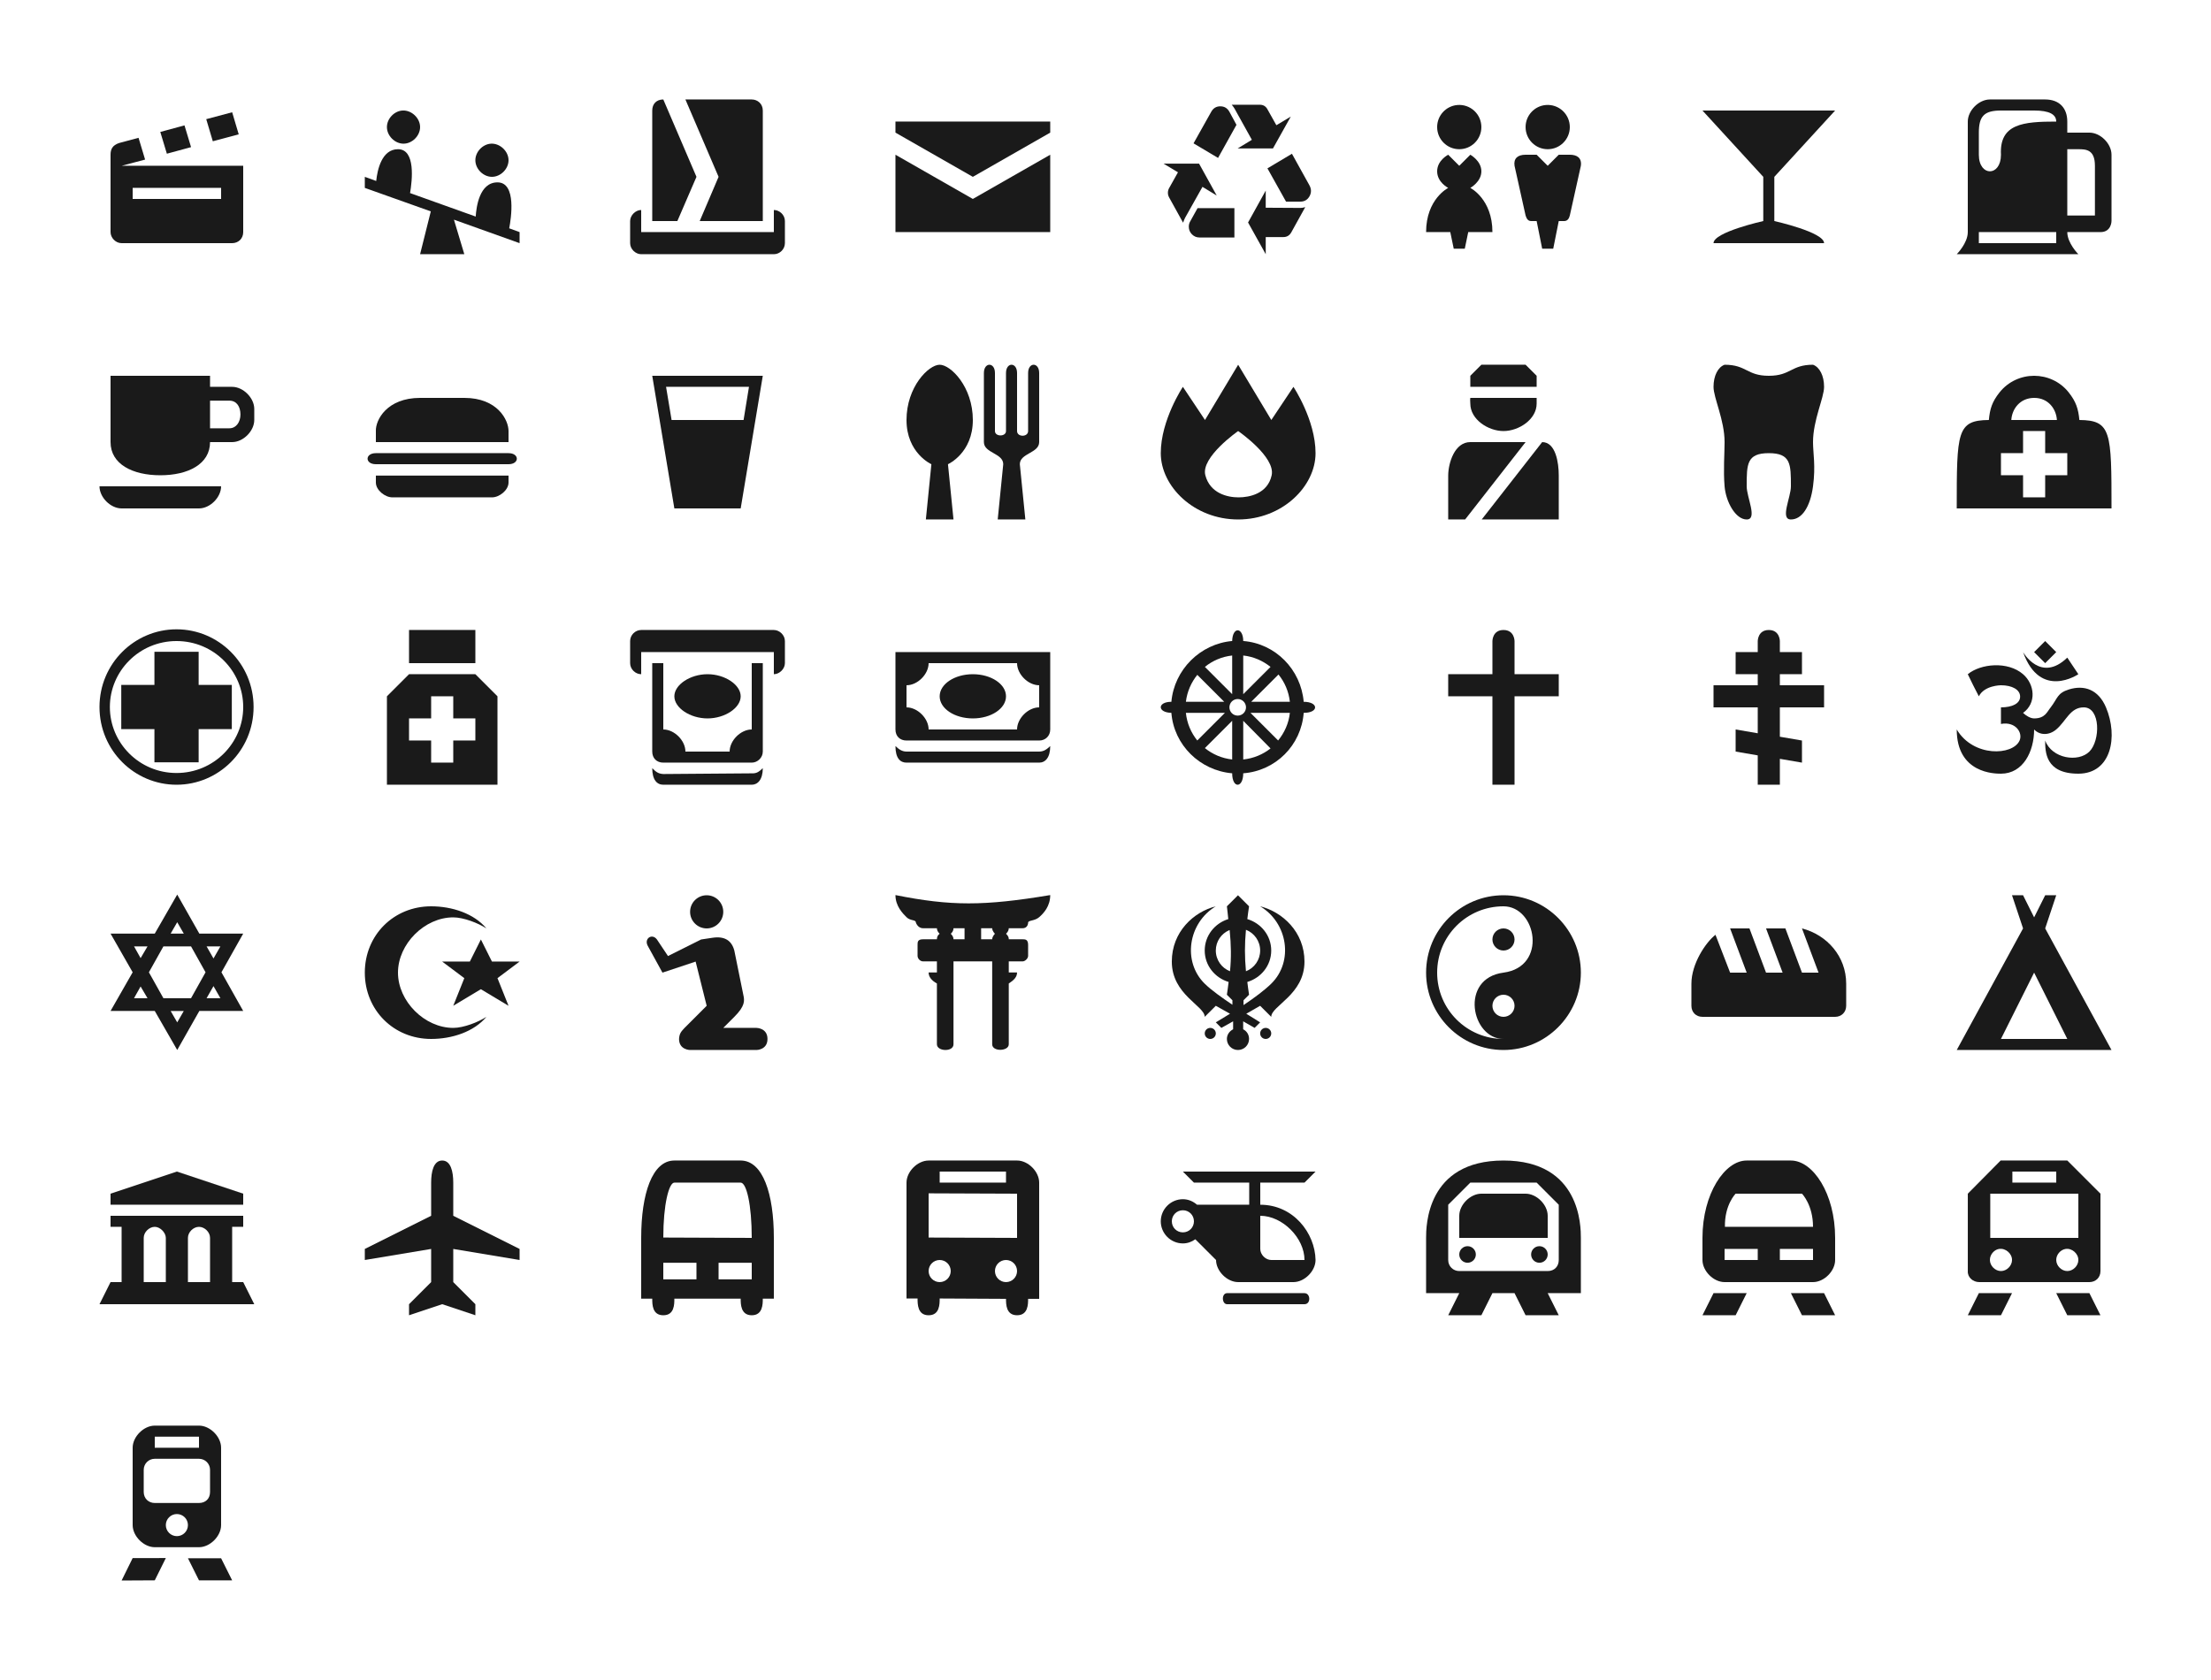
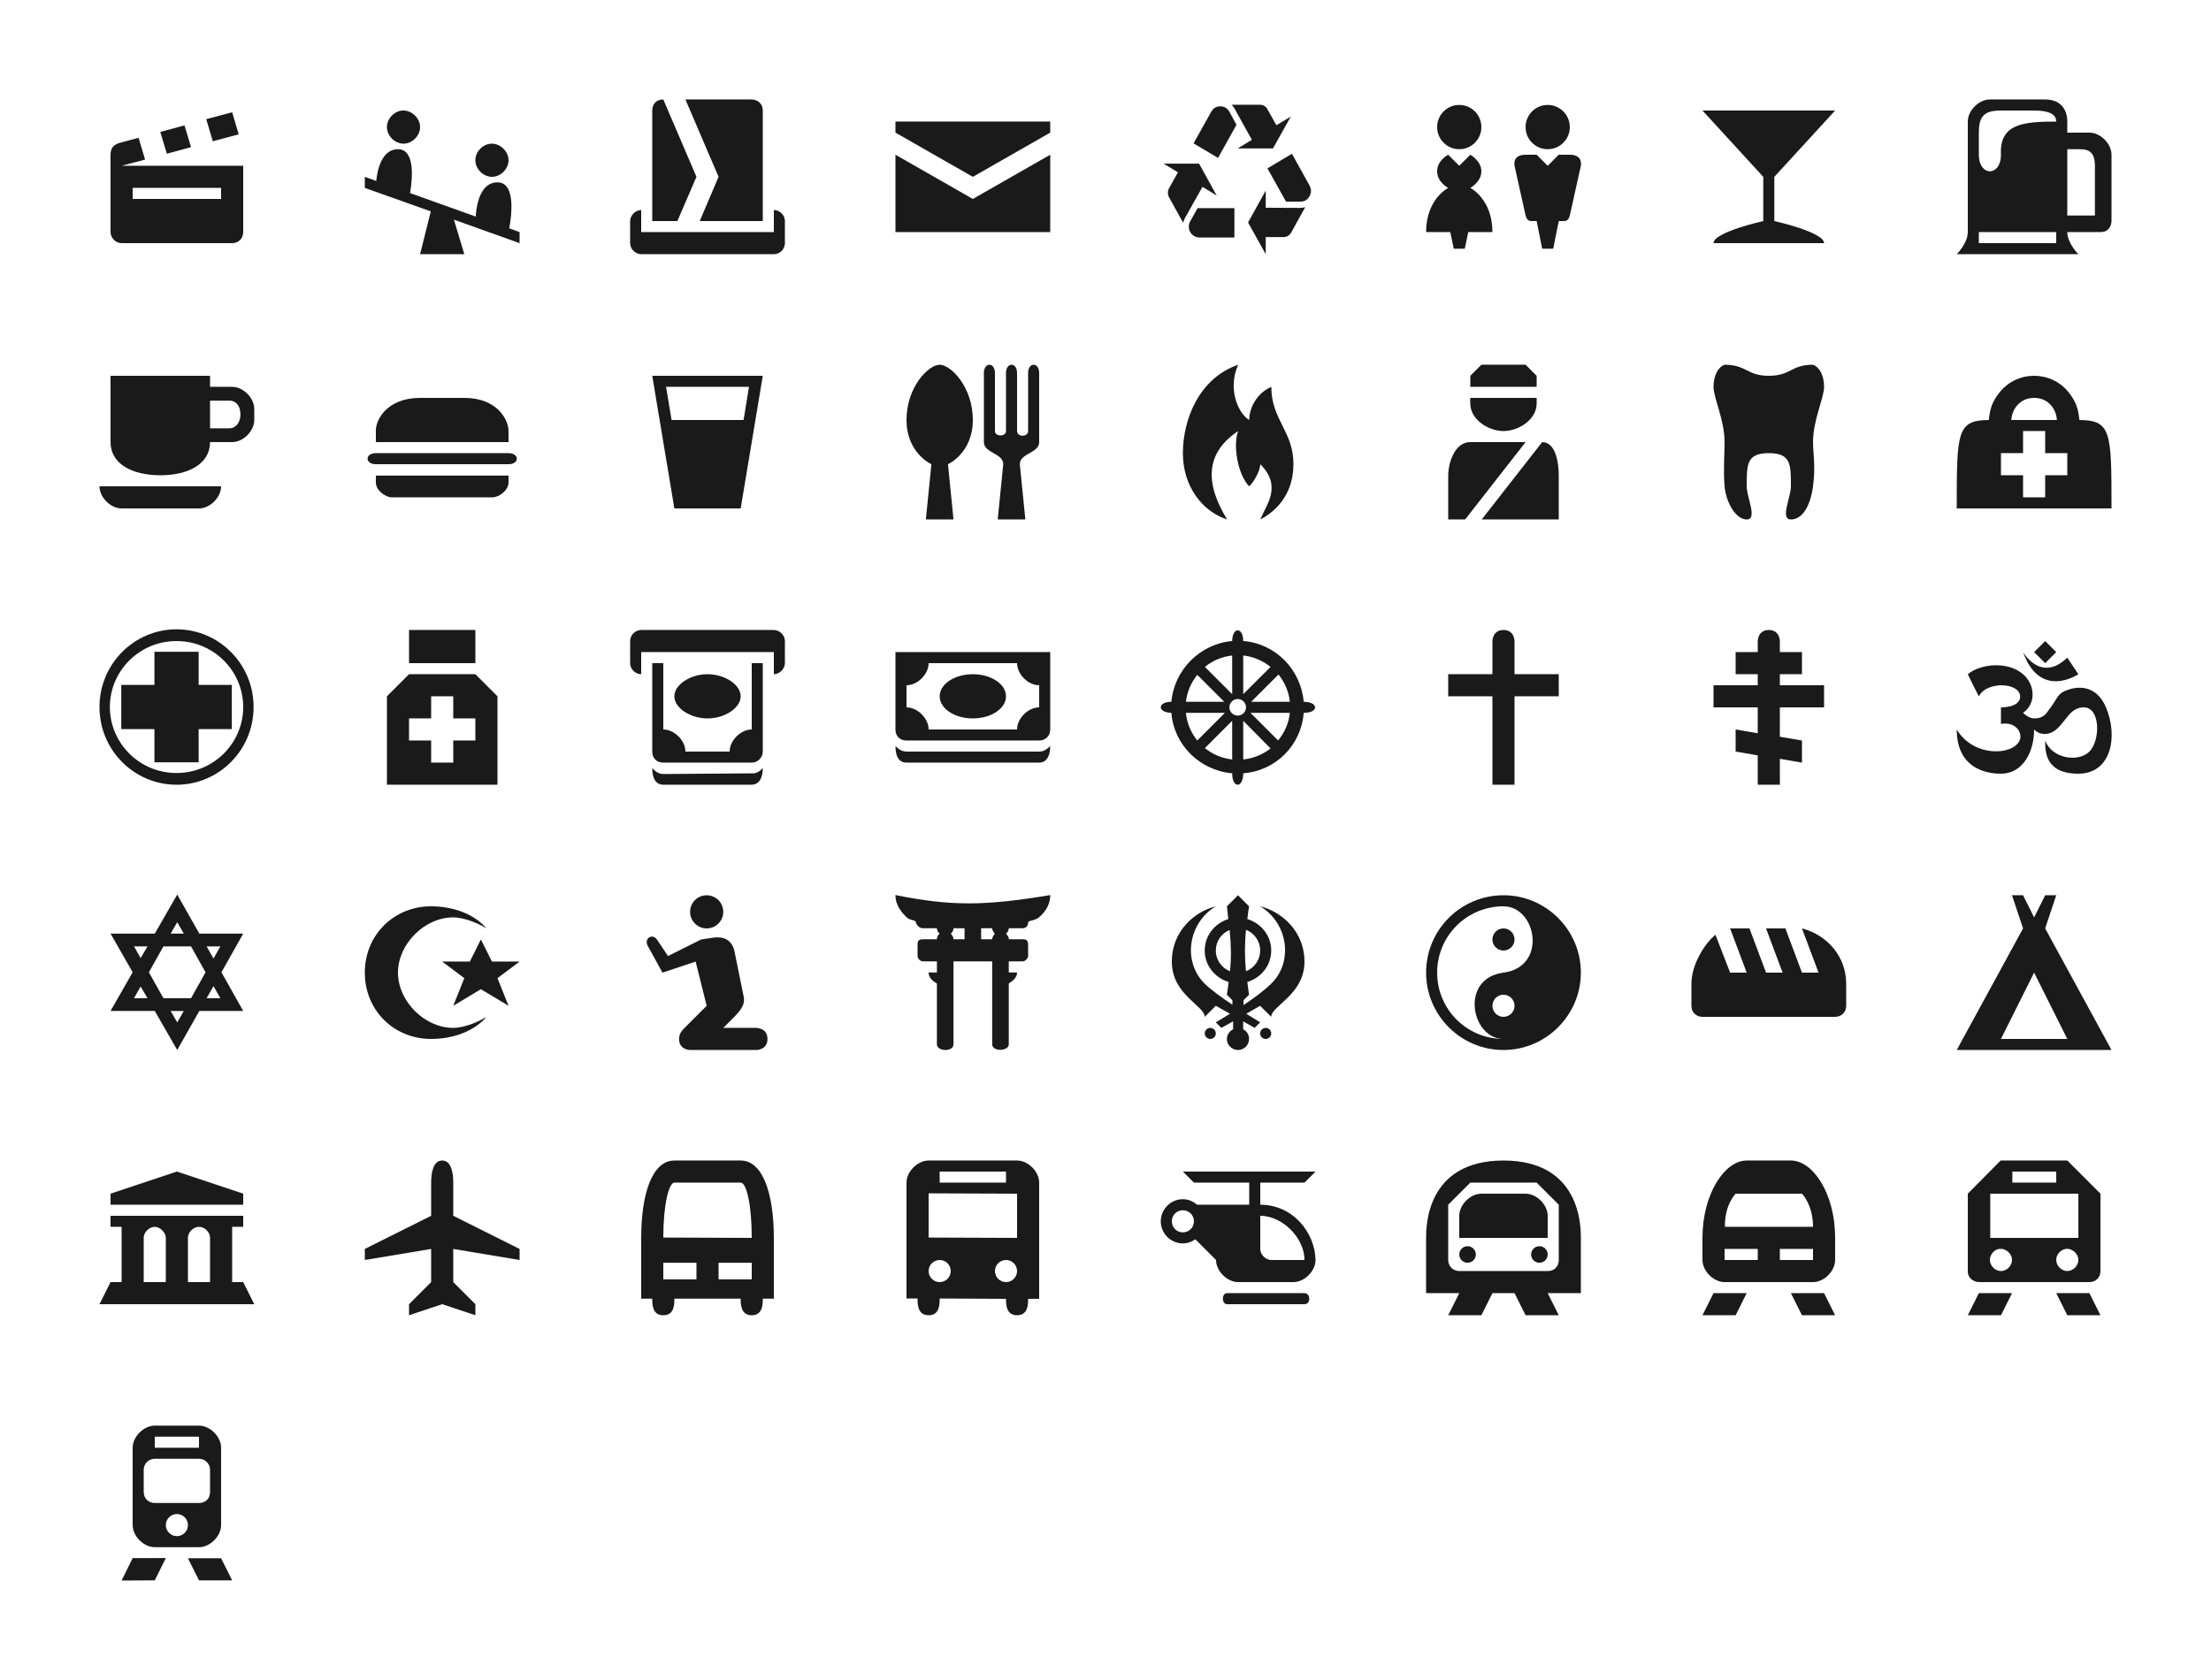
<svg xmlns="http://www.w3.org/2000/svg" width="200" height="152" id="svg2" version="1.1">
  <defs id="defs4" />
  <g id="layer2" style="display:none" transform="translate(0,48)">
    <rect style="fill:#e6e6e6;fill-opacity:1;stroke:none" id="rect3094" width="16" height="16" x="8" y="-40" />
    <rect y="-40" x="32" height="16" width="16" id="rect3096" style="fill:#e6e6e6;fill-opacity:1;stroke:none" />
    <rect style="fill:#e6e6e6;fill-opacity:1;stroke:none" id="rect3142" width="16" height="16" x="56" y="-40" />
    <rect y="-40" x="80" height="16" width="16" id="rect3144" style="fill:#e6e6e6;fill-opacity:1;stroke:none" />
    <rect style="fill:#e6e6e6;fill-opacity:1;stroke:none" id="rect3190" width="16" height="16" x="104" y="-40" />
    <rect y="-40" x="128" height="16" width="16" id="rect3236" style="fill:#e6e6e6;fill-opacity:1;stroke:none" />
    <rect style="fill:#e6e6e6;fill-opacity:1;stroke:none" id="rect3282" width="16" height="16" x="152" y="-40" />
    <rect y="-40" x="176" height="16" width="16" id="rect3347" style="fill:#e6e6e6;fill-opacity:1;stroke:none" />
    <rect y="-16" x="8" height="16" width="16" id="rect3393" style="fill:#e6e6e6;fill-opacity:1;stroke:none" />
    <rect style="fill:#e6e6e6;fill-opacity:1;stroke:none" id="rect3395" width="16" height="16" x="32" y="-16" />
    <rect y="-16" x="56" height="16" width="16" id="rect3397" style="fill:#e6e6e6;fill-opacity:1;stroke:none" />
    <rect style="fill:#e6e6e6;fill-opacity:1;stroke:none" id="rect3399" width="16" height="16" x="80" y="-16" />
    <rect y="-16" x="104" height="16" width="16" id="rect3401" style="fill:#e6e6e6;fill-opacity:1;stroke:none" />
    <rect y="-16" x="152" height="16" width="16" id="rect3405" style="fill:#e6e6e6;fill-opacity:1;stroke:none" />
    <rect style="fill:#e6e6e6;fill-opacity:1;stroke:none" id="rect3407" width="16" height="16" x="176" y="-16" />
    <rect style="fill:#e6e6e6;fill-opacity:1;stroke:none" id="rect3837" width="16" height="16" x="8" y="8" />
    <rect y="8" x="32" height="16" width="16" id="rect3839" style="fill:#e6e6e6;fill-opacity:1;stroke:none" />
    <rect style="fill:#e6e6e6;fill-opacity:1;stroke:none" id="rect3841" width="16" height="16" x="56" y="8" />
    <rect y="8" x="80" height="16" width="16" id="rect3843" style="fill:#e6e6e6;fill-opacity:1;stroke:none" />
    <rect style="fill:#e6e6e6;fill-opacity:1;stroke:none" id="rect3845" width="16" height="16" x="104" y="8" />
    <rect y="8" x="128" height="16" width="16" id="rect3847" style="fill:#e6e6e6;fill-opacity:1;stroke:none" />
    <rect style="fill:#e6e6e6;fill-opacity:1;stroke:none" id="rect3849" width="16" height="16" x="152" y="8" />
    <rect y="8" x="176" height="16" width="16" id="rect3851" style="fill:#e6e6e6;fill-opacity:1;stroke:none" />
    <rect y="32" x="8" height="16" width="16" id="rect4224" style="fill:#e6e6e6;fill-opacity:1;stroke:none" />
    <rect style="fill:#e6e6e6;fill-opacity:1;stroke:none" id="rect4226" width="16" height="16" x="32" y="32" />
    <rect y="32" x="56" height="16" width="16" id="rect4228" style="fill:#e6e6e6;fill-opacity:1;stroke:none" />
    <rect style="fill:#e6e6e6;fill-opacity:1;stroke:none" id="rect4230" width="16" height="16" x="80" y="32" />
    <rect y="32" x="104" height="16" width="16" id="rect4232" style="fill:#e6e6e6;fill-opacity:1;stroke:none" />
    <rect style="fill:#e6e6e6;fill-opacity:1;stroke:none" id="rect4234" width="16" height="16" x="128" y="32" />
    <rect y="32" x="152" height="16" width="16" id="rect4236" style="fill:#e6e6e6;fill-opacity:1;stroke:none" />
    <rect style="fill:#e6e6e6;fill-opacity:1;stroke:none" id="rect4238" width="16" height="16" x="176" y="32" />
    <rect style="fill:#e6e6e6;fill-opacity:1;stroke:none" id="rect3403" width="16" height="16" x="128" y="-16" />
    <rect style="fill:#e6e6e6;fill-opacity:1;stroke:none" id="rect3048" width="16" height="16" x="8" y="56" />
    <rect y="56" x="32" height="16" width="16" id="rect3050" style="fill:#e6e6e6;fill-opacity:1;stroke:none" />
    <rect style="fill:#e6e6e6;fill-opacity:1;stroke:none" id="rect3052" width="16" height="16" x="56" y="56" />
    <rect y="56" x="80" height="16" width="16" id="rect3054" style="fill:#e6e6e6;fill-opacity:1;stroke:none" />
    <rect style="fill:#e6e6e6;fill-opacity:1;stroke:none" id="rect3056" width="16" height="16" x="104" y="56" />
    <rect y="56" x="128" height="16" width="16" id="rect3058" style="fill:#e6e6e6;fill-opacity:1;stroke:none" />
    <rect style="fill:#e6e6e6;fill-opacity:1;stroke:none" id="rect3060" width="16" height="16" x="152" y="56" />
    <rect y="56" x="176" height="16" width="16" id="rect3062" style="fill:#e6e6e6;fill-opacity:1;stroke:none" />
    <rect y="80" x="8" height="16" width="16" id="rect3481" style="fill:#e6e6e6;fill-opacity:1;stroke:none" />
    <rect style="fill:#e6e6e6;fill-opacity:1;stroke:none" id="rect3483" width="16" height="16" x="32" y="80" />
    <rect y="80" x="56" height="16" width="16" id="rect3485" style="fill:#e6e6e6;fill-opacity:1;stroke:none" />
    <rect style="fill:#e6e6e6;fill-opacity:1;stroke:none" id="rect3487" width="16" height="16" x="80" y="80" />
    <rect y="80" x="104" height="16" width="16" id="rect3489" style="fill:#e6e6e6;fill-opacity:1;stroke:none" />
    <rect style="fill:#e6e6e6;fill-opacity:1;stroke:none" id="rect3491" width="16" height="16" x="128" y="80" />
    <rect y="80" x="152" height="16" width="16" id="rect3493" style="fill:#e6e6e6;fill-opacity:1;stroke:none" />
    <rect style="fill:#e6e6e6;fill-opacity:1;stroke:none" id="rect3495" width="16" height="16" x="176" y="80" />
  </g>
  <g id="layer1" transform="translate(0,-900.3622)" style="display:inline">
    <path style="fill:#1a1a1a;fill-opacity:1;stroke:none" id="path3096" d="m 21,910.518 -2.344,0.625 0.594,2 2.344,-0.625 z m -4.312,1.188 -2.188,0.594 0.594,1.969 2.188,-0.594 z m -4.156,1.125 -1.75,0.469 C 10.154,913.503 10,913.888 10,914.362 l 0,7 c 0,0.503 0.449,1 1,1 l 10,0 c 0.551,0 1,-0.401 1,-1 l 0,-6 -11,0 2.125,-0.562 z m -0.531,4.531 8,0 0,1 -8,0 z" />
    <path style="fill:#1a1a1a;fill-opacity:1;stroke:none" id="path2987" d="m 60,909.362 c -0.61,0 -1,0.39 -1,1 l 0,10 2.272,0 1.728,-4 z m 2,0 3,7 -1.706,4 5.706,0 0,-10 c 0,-0.61 -0.475,-1 -1,-1 z m -4,10 c -0.511,0 -1,0.486 -1,1 l 0,2 c 0,0.542 0.492,1 1,1 l 12,0 c 0.542,0 1,-0.458 1,-1 l 0,-2 c 0,-0.559 -0.489,-1 -1,-1 l 0,2 -12,0 z" />
    <path style="fill:#1a1a1a;fill-opacity:1;stroke:none" id="path2987-3" d="m 81,911.362 0,1 7,4 7,-4 0,-1 z m 0,3 0,7 14,0 0,-7 -7,4 z" />
    <path style="fill:#1a1a1a;fill-opacity:1;stroke:none" id="flowRoot3192" d="m 110.061,918.053 -1.598,-2.887 -3.213,0 1.306,0.784 -0.808,1.443 c -0.069,0.131 -0.103,0.268 -0.103,0.41 0,0.142 0.034,0.279 0.103,0.41 l 1.271,2.298 c 0.057,-0.166 0.115,-0.309 0.172,-0.428 l 1.581,-2.815 1.288,0.784 z m -2.388,2.316 c -0.092,0.154 -0.138,0.321 -0.138,0.499 -10e-6,0.273 0.095,0.505 0.284,0.695 0.189,0.19 0.415,0.285 0.679,0.285 l 3.162,0 0,-2.654 -3.333,0 c -0.023,0.048 -0.109,0.202 -0.258,0.463 l -0.395,0.713 z m 4.278,-6.575 3.196,0 1.615,-2.886 -1.306,0.784 -0.808,-1.444 c -0.149,-0.273 -0.378,-0.409 -0.687,-0.409 l -2.543,0 c 0.103,0.119 0.189,0.237 0.258,0.356 l 1.563,2.815 -0.257,0.16 -1.031,0.624 z m -1.564,-3.813 c -0.367,10e-6 -0.642,0.166 -0.825,0.499 l -1.598,2.851 c 0.607,0.368 1.346,0.808 2.217,1.319 0.515,-0.915 1.071,-1.912 1.666,-2.993 l -0.636,-1.176 c -0.183,-0.332 -0.458,-0.499 -0.825,-0.499 l 0,0 z m 4.107,9.175 0,-0.321 0,-1.229 -1.598,2.886 1.598,2.869 0,-1.55 1.598,0 c 0.309,0 0.544,-0.137 0.704,-0.41 l 1.272,-2.298 c -0.172,0.048 -0.315,0.071 -0.429,0.071 l -3.144,-0.018 z m 2.371,-4.881 c -0.057,0.035 -0.796,0.475 -2.217,1.319 0.71,1.271 1.272,2.275 1.684,3.011 l 1.288,0 c 0.378,0 0.659,-0.166 0.842,-0.499 0.172,-0.321 0.166,-0.647 -0.017,-0.98 l -1.58,-2.851 z" />
    <path style="fill:#1a1a1a;fill-opacity:1;stroke:none" id="path3022" d="m 131.844,909.862 a 2,2 0 0 0 -1.844,2 2,2 0 0 0 4,0 2,2 0 0 0 -2.156,-2 z m 8,0 a 2,2 0 0 0 -1.844,2 2,2 0 0 0 4,0 2,2 0 0 0 -2.156,-2 z m -8.844,4.5 c 0,0 -1,0.5 -1,1.5 0,1 1,1.5 1,1.5 0,0 -2,1 -2,4 l 2.188,0 0.312,1.5 1,0 0.312,-1.5 2.188,0 c 0,-3 -2,-4 -2,-4 0,0 1,-0.548 1,-1.5 0,-0.952 -1,-1.5 -1,-1.5 l -1,1 -1,-1 z m 7,0 c -0.736,0 -1.096,0.353 -1,1 l 1,4.5 c 0.085,0.254 0.195,0.5 0.5,0.5 l 0.5,0 0.5,2.5 1,0 0.5,-2.5 0.5,0 c 0.271,0 0.432,-0.212 0.5,-0.5 l 1,-4.5 c 0.096,-0.719 -0.353,-1 -1,-1 l -1,0 -1,1 -1,-1 -1,0 z" />
-     <path style="fill:#1a1a1a;fill-opacity:1;stroke:none" id="path3875" d="m 112,933.362 -3,5 -2,-3 c 0,0 -2,3 -2,6 0,3 3,6 7,6 4,0 7,-3 7,-6 0,-3 -2,-6 -2,-6 l -2,3 -3,-5 z m 0,6 c 0,0 3.391,2.336 3.031,4 -0.36,1.664 -2,2 -3,2 -1,0 -2.569,-0.36 -3,-2 -0.431,-1.64 2.969,-4 2.969,-4 z" />
    <path style="color:#000000;fill:#1a1a1a;fill-opacity:1;stroke:none;stroke-width:2;marker:none;visibility:visible;display:inline;overflow:visible;enable-background:accumulate" id="rect7805-5-4" d="m 134,933.362 -1,1 0,1 6,0 0,-1 -1,-1 z m -1,3 c -0.033,0.169 0,0.34 0,0.519 0,1.432 1.619,2.481 3,2.481 1.381,0 3,-1.05 3,-2.481 0,-0.179 0,-0.519 0,-0.519 z m 0,4 c -1.419,0 -1.986,1.877 -2,3 l 0,4 1.531,0 5.469,-7 z m 6.5,0 -5.469,7 6.969,0 0,-4 c 0,-1.124 -0.273,-3 -1.5,-3 z" />
    <path style="color:#000000;fill:#1a1a1a;fill-opacity:1" id="rect13326-2-5-2-3-6" d="m 38,936.362 c -3,0 -4.04,2.001 -4,3 l 0,1 12,0 0,-1 c 0,-1 -1,-3 -4,-3 z m -4,5 c -1,0 -1,1 0,1 l 12,0 c 1,0 1,-1 0,-1 z m 0,2.031 0,0.625 c 0,0.684 0.816,1.344 1.5,1.344 l 9,0 c 0.684,0 1.5,-0.66 1.5,-1.344 l 0,-0.625 z" />
    <path style="fill:#1a1a1a;fill-opacity:1" id="path16925" d="m 160,941.362 c 2,0 2,1 2,3 0,1 -1.009,3 0,3 1,0 1.751,-1.143 2,-3 0.249,-1.857 0,-3 0,-4 0,-2 1,-4 1,-5 0,-1 -0.4,-1.783 -1,-2 -2,0 -2,1 -4,1 -2,0 -2,-1 -4,-1 -0.599,0.217 -1,1 -1,2 0,1 1,3 1,5 0,1 -0.122,2.573 0,4 0.122,1.427 1,3 2,3 1.009,0 0,-2 0,-3 0,-2 0,-3 2,-3 z" />
    <path style="fill:#1a1a1a;fill-opacity:1;stroke:none" id="rect4125" d="m 184,934.362 c -1.161,0 -2.332,0.505 -3.125,1.5 -0.687,0.863 -0.875,1.5 -0.969,2.5 -2.896,0.024 -2.906,1.082 -2.906,8 l 14,0 c 0,-6.918 -0.01,-7.976 -2.906,-8 -0.094,-1 -0.298,-1.654 -0.969,-2.5 -0.79,-0.997 -1.964,-1.5 -3.125,-1.5 z m 0,2 c 1.281,-0.005 2,1 2.062,2 l -4.125,0 c 0.062,-1 0.781,-1.995 2.062,-2 z m -1,3 2,0 0,2 2,0 0,2 -2,0 0,2 -2,0 0,-2 -2,0 0,-2 2,0 z" />
    <path style="fill:#1a1a1a;fill-opacity:1;stroke:none" id="path2989" d="m 15.969,957.3 c -3.805,0 -6.969,3.103 -6.969,7.031 0,3.929 3.163,7.031 6.969,7.031 3.805,0 6.969,-3.103 6.969,-7.031 0,-3.929 -3.163,-7.031 -6.969,-7.031 z m 0,1.062 c 3.374,0 6.031,2.718 6.031,5.969 0,3.251 -2.657,5.969 -6.031,5.969 -3.374,0 -6.031,-2.718 -6.031,-5.969 0,-3.251 2.657,-5.969 6.031,-5.969 z m -2,0.969 0,3 -3,0 0,4 3,0 0,3 4,0 0,-3 3,0 0,-4 -3,0 0,-3 -4,0 z" />
    <path style="fill:#1a1a1a;fill-opacity:1;stroke:none" id="path4199" d="m 37,961.362 -2,2 0,8 10,0 0,-8 -2,-2 z m 2,2 2,0 0,2 2,0 0,2 -2,0 0,2 -2,0 0,-2 -2,0 0,-2 2,0 z m -2,-6 0,3 6,0 0,-3 z" />
    <path style="fill:#1a1a1a;fill-opacity:1;stroke:none" id="path2987-38" d="m 81,959.362 0,7 c 0,0.627 0.424,1 1,1 l 12,0 c 0.576,0 1,-0.424 1,-1 l 0,-7 -14,0 z m 3,1 8,0 c 0,1 1,2 2,2 l 0,2 c -1,0 -2,1 -2,2 l -8,0 c 0,-1 -1,-2 -2,-2 l 0,-2 c 1,0 2,-1 2,-2 z m 4,1 c -1.657,0 -3,0.895 -3,2 0,1.105 1.343,2 3,2 1.657,0 3,-0.895 3,-2 0,-1.105 -1.343,-2 -3,-2 z m -7,6.5 c 0,1.127 0.449,1.5 1,1.5 l 12,0 c 0.551,0 1,-0.445 1,-1.5 -0.288,0.271 -0.559,0.5 -1,0.5 l -12,0 c -0.441,0 -0.729,-0.246 -1,-0.5 z" />
    <path style="fill:#1a1a1a;fill-opacity:1;stroke:none" id="path2987-5" d="m 111.959,957.389 c -0.246,0 -0.485,0.325 -0.5,0.969 -2.897,0.255 -5.244,2.602 -5.5,5.5 -1.27,0 -1.287,0.969 0,1 0.228,2.917 2.585,5.219 5.5,5.469 0,1.405 1,1.356 1,0 2.935,-0.222 5.246,-2.532 5.469,-5.469 1.395,0 1.356,-1 0,-1 -0.25,-2.918 -2.552,-5.273 -5.469,-5.5 0,-0.635 -0.254,-0.967 -0.5,-0.969 z m -0.5,2.281 0,3.5 -2.469,-2.469 c 0.688,-0.56 1.537,-0.928 2.469,-1.031 z m 1,0 c 0.931,0.099 1.774,0.475 2.469,1.031 l -2.469,2.469 0,-3.5 z m 3.188,1.719 c 0.559,0.688 0.928,1.537 1.031,2.469 l -3.5,0 2.469,-2.469 z m -7.344,0.031 2.438,2.438 -3.469,0 c 0.108,-0.915 0.483,-1.756 1.031,-2.438 z m 3.656,2.188 c 0.414,0 0.75,0.336 0.75,0.75 0,0.414 -0.336,0.75 -0.75,0.75 -0.414,0 -0.75,-0.336 -0.75,-0.75 0,-0.414 0.336,-0.75 0.75,-0.75 z m -4.688,1.25 3.531,0 -2.5,2.5 c -0.564,-0.697 -0.934,-1.559 -1.031,-2.5 z m 5.844,0 3.562,0 c -0.1,0.952 -0.494,1.802 -1.062,2.5 l -2.5,-2.5 z m -1.656,0.719 0,3.5 c -0.932,-0.103 -1.781,-0.472 -2.469,-1.031 l 2.469,-2.469 z m 1,0 2.469,2.5 c -0.688,0.544 -1.539,0.905 -2.469,1 l 0,-3.5 z" />
    <path style="color:#000000;fill:#1a1a1a;fill-opacity:1" id="rect7432-3-9" d="m 136,957.362 c -1,0 -1,1 -1,1 l 0,3 -4,0 0,2 4,0 0,8 2,0 0,-8 4,0 0,-2 -4,0 0,-3 c 0,0 0,-1 -1,-1 z" />
    <path style="fill:#1a1a1a;fill-opacity:1;stroke:none" id="path9933" d="m 183,959.362 c 0,0 1.598,2.82 4,0.5 0.331,0.5 1,1.5 1,1.5 0,0 -3.443,2.356 -5,-2 z m -5,2 c 0.289,0.609 0.661,1.357 1,2 0.504,-1 2,-1 2,-1 1,0 1.734,0.392 1.734,1.027 0,0.635 -0.734,0.973 -1.734,0.973 0,0 0,1 0,1.5 1.311,-0.249 2.003,0.789 1.682,1.507 -0.607,1.359 -4.178,1.52 -5.682,-1.007 0,3.988 3.441,4 4,4 2,0 3,-2 3,-4 0.521,0.543 1.355,0.546 2,0 0.905,-0.765 1.259,-2.01 2.5,-2 1.514,0.012 1.5,3 0.5,4 -1,1 -3.394,0.645 -4,-1 0,1 0,3.001 3,3 3,-10e-4 3.608,-3.384 2.5,-6 -0.685,-1.617 -1.967,-2.05 -3.35,-1.622 -1.068,0.331 -1.019,0.804 -1.65,1.622 -0.329,0.396 -0.5,1 -1.5,1 -0.347,0 -0.772,-0.275 -1,-0.5 1.238,-0.885 1.056,-2.587 0,-3.5 -1.388,-1.2 -3.84,-0.955 -5,0 z m 6,-2 1,-1 1,1 -1,1 z" />
    <path style="color:#000000;fill:#1a1a1a;fill-opacity:1" id="path7552-2-1" d="m 39,982.362 c -3.39,0 -6,2.61 -6,6 0,3.39 2.61,6 6,6 1.896,0 3.874,-0.65 5,-2 -0.736,0.479 -2.057,1 -3,1 -2.593,0 -5,-2.407 -5,-5 0,-2.593 2.407,-5 5,-5 0.943,0 2.264,0.521 3,1 -1.126,-1.35 -3.104,-2 -5,-2 z m 4.5,3 -1,2 -2.5,0 2,1.5 -1,2.5 2.5,-1.5 2.5,1.5 -1,-2.5 2,-1.5 -2.5,0 -1,-2 z" />
    <path style="fill:#1a1a1a;fill-opacity:1;stroke:none" id="path3117" d="m 63.924,981.362 c -0.828,0 -1.5,0.671 -1.5,1.5 0,0.828 0.672,1.5 1.5,1.5 0.828,0 1.5,-0.672 1.5,-1.5 0,-0.829 -0.672,-1.5 -1.5,-1.5 z m -5.332,4.573 1.332,2.427 3,-1 1,4 -2,2 c -0.271,0.305 -0.466,0.459 -0.5,1 0,1 1,1 1,1 l 6,0 c 0,0 1,0 1,-1 0,-1 -1,-1 -1,-1 l -3,0 1,-1 c 1,-1 0.929,-1.473 0.812,-2 l -0.812,-4 c -0.239,-0.893 -0.862,-1.33 -2,-1.15 l -1,0.15 -3,1.5 -1,-1.5 c -0.441,-0.588 -1.183,-0.082 -0.832,0.573 z" />
    <path style="fill:#1a1a1a;fill-opacity:1" id="path2051" d="m 81,981.346 c 0,1 0.655,1.655 1,2 0.345,0.345 0.843,0.212 0.843,0.472 0,0 0.157,0.527 0.657,0.527 l 1.25,0 c 0,0.288 0.25,0.5 0.25,0.5 0,0 -0.25,0.141 -0.25,0.5 l -1.25,0 c -0.5,0 -0.5,0.25 -0.5,0.5 0,0.527 0,1 0,1 0,0.24 0.231,0.5 0.5,0.5 0.269,0 1.25,0 1.25,0 l 0,1 -0.75,0 c 0,0.406 0.271,0.732 0.75,1 0,0.316 0,5.5 0,5.5 0,0.659 1.5,0.716 1.5,0 l 0,-7.5 3.5,0 0,7.5 c 0,0.692 1.5,0.644 1.5,0 0,0 0,-5.184 0,-5.5 0.479,-0.312 0.75,-0.593 0.75,-1 l -0.75,0 0,-1 c 0,0 0.981,0 1.25,0 0.221,0 0.5,-0.26 0.5,-0.5 0,0 0,-0.5 0,-1 0,-0.5 -0.274,-0.5 -0.5,-0.5 l -1.25,0 c 0.024,-0.264 -0.25,-0.5 -0.25,-0.5 0,0 0.25,-0.212 0.25,-0.5 l 1.25,0 c 0.5,0 0.5,-0.5 0.5,-0.5 0,-0.236 0.583,-0.139 1,-0.5 0.417,-0.361 1,-1 1,-2 -6,1 -9,1 -14,0 z m 5.25,3 c -1.4e-4,0 1,0 1,0 l 0,1 -1,0 c 0,-0.288 -0.25,-0.5 -0.25,-0.5 0,0 0.25,-0.188 0.25,-0.5 z m 2.5,0 1,0 c 0,0.265 0.25,0.5 0.25,0.5 0,0 -0.25,0.236 -0.25,0.5 l -1,0 z" />
    <path style="fill:#1a1a1a;fill-opacity:1;stroke:none" id="path2978" d="m 111.984,981.362 -1.003,1 c 0.063,0.437 0.078,0.775 0.125,1.156 -1.224,0.38 -2.131,1.498 -2.131,2.844 0,1.357 0.923,2.473 2.162,2.844 -0.051,0.376 -0.085,0.73 -0.157,1.156 l 0.501,0.5 0,0.406 c -0.922,-0.621 -1.902,-1.311 -2.507,-1.906 -2.033,-2 -1.496,-5.5 1.003,-7 -1.999,0.5 -3.979,2.308 -3.979,5 0,3 2.977,4 2.977,5 l 1.003,-1 1.285,0.719 c -0.614,0.38 -1.285,0.781 -1.285,0.781 l 0.501,0.5 1.065,-0.594 0,0.719 c -0.325,0.165 -0.564,0.486 -0.564,0.875 0,0.552 0.449,1 1.003,1 0.554,0 1.003,-0.448 1.003,-1 0,-0.389 -0.207,-0.71 -0.533,-0.875 l 0,-0.719 1.034,0.594 0.501,-0.5 c 0,0 -0.707,-0.443 -1.253,-0.781 l 1.253,-0.719 1.003,1 c 0,-1 3.008,-2 3.008,-5 0,-2.692 -2.005,-4.5 -4.01,-5 2.507,1.5 3.042,5 1.003,7 -0.615,0.603 -1.571,1.311 -2.507,1.938 l 0,-0.438 0.501,-0.5 c -0.069,-0.414 -0.107,-0.775 -0.157,-1.156 1.239,-0.371 2.162,-1.487 2.162,-2.844 0,-1.357 -0.923,-2.473 -2.162,-2.844 0.05,-0.381 0.087,-0.742 0.157,-1.156 l -1.003,-1 z m 0.721,3.125 c 0.753,0.288 1.285,1.022 1.285,1.875 0,0.853 -0.531,1.587 -1.285,1.875 -0.121,-1.289 -0.121,-2.461 0,-3.75 z m -1.504,0.031 c 0.009,0 0.022,0 0.031,0 0.135,1.39 0.151,2.483 0.031,3.719 -0.753,-0.288 -1.285,-1.022 -1.285,-1.875 0,-0.828 0.502,-1.54 1.222,-1.844 z m -1.723,8.844 c -0.277,0 -0.501,0.224 -0.501,0.5 0,0.276 0.224,0.5 0.501,0.5 0.277,0 0.501,-0.224 0.501,-0.5 0,-0.276 -0.224,-0.5 -0.501,-0.5 z m 5.013,0 c -0.277,0 -0.501,0.224 -0.501,0.5 0,0.276 0.224,0.5 0.501,0.5 0.277,0 0.501,-0.224 0.501,-0.5 0,-0.276 -0.224,-0.5 -0.501,-0.5 z" />
    <path style="fill:#1a1a1a;fill-opacity:1;stroke:none" id="path2987-57" d="m 136,995.362 c 3.858,0 7,-3.169 7,-7 0,-3.831 -3.123,-7 -7,-7 -3.877,0 -7,3.14 -7,7 0,3.86 3.142,7 7,7 z m 0,-1 c -3.32,0 -6,-2.68 -6,-6 0,-3.32 2.68,-6 6,-6 3,0 4,5.479 0,6 -4,0.521 -2.915,6 0,6 z m 0,-2 c -0.552,0 -1,-0.448 -1,-1 0,-0.552 0.448,-1 1,-1 0.552,0 1,0.448 1,1 0,0.552 -0.448,1 -1,1 z m 0,-6 c 0.552,0 1,-0.448 1,-1 0,-0.552 -0.448,-1 -1,-1 -0.552,0 -1,0.448 -1,1 0,0.552 0.448,1 1,1 z" />
    <path style="fill:#1a1a1a;fill-opacity:1" id="path7042" d="m 191,995.362 -6,-11 1,-3 -1,0 -1,2 -1,-2 -1,0 1,3 -6,11 z m -7,-7 3,6 -6,0 z" />
    <path style="fill:#1a1a1a;fill-opacity:1;stroke:none" id="path2988" d="m 16,1006.362 -6,2 0,1 12,0 0,-1 z m -6,4 0,1 1,0 0,5 -1,0 -1,2 14,0 -1,-2 -1,0 0,-5 1,0 0,-1 z m 4,1 c 0.497,0 1,0.533 1,1 l 0,4 -2,0 0,-4 c 0,-0.527 0.503,-1 1,-1 z m 4,0 c 0.503,0 1,0.473 1,1 l 0,4 -2,0 0,-4 c 0,-0.527 0.497,-1 1,-1 z" />
    <path style="fill:#1a1a1a;fill-opacity:1;stroke:none;display:inline" id="path7712-0" d="m 47,1013.362 0,1 -6,-1 0,3 2,2 0,1 -3,-1 -3,1 0,-1 2,-2 0,-3 -6,1 0,-1 6,-3 0,-3 c 0,-1 0.222,-2 1,-2 0.778,0 1,1 1,2 l 0,3 z" />
    <path style="fill:#1a1a1a;fill-opacity:1;stroke:none" id="path2987-39" d="m 58,957.362 c -0.542,0 -1,0.458 -1,1 l 0,2 c 0,0.559 0.489,1 1,1 l 0,-2 12,0 0,2 c 0.511,0 1,-0.486 1,-1 l 0,-2 c 0,-0.542 -0.492,-1 -1,-1 z m 1,3 0,8 c 0,0.599 0.401,1 1,1 l 8,0 c 0.527,0 1,-0.449 1,-1 l 0,-8 -1,0 0,6 c -1,0 -2,1 -2,2 l -4,0 c 0,-1 -1,-2 -2,-2 l 0,-6 z m 5,1 c -1.571,0 -3,0.953 -3,2 0,1.047 1.429,2 3,2 1.571,0 3,-0.953 3,-2 0,-1.047 -1.429,-2 -3,-2 z m -5,8.5 c 0,1.055 0.425,1.5 1,1.5 l 8,0 c 0.527,0 1,-0.445 1,-1.5 -0.305,0.271 -0.497,0.493 -1,0.469 l -8,0.062 c -0.479,-0.024 -0.695,-0.226 -1,-0.531 z" />
    <path style="color:#000000;fill:#1a1a1a;fill-opacity:1" id="rect9826-2-1-5-9" d="m 10,934.362 0,6 c 0,2 2,3 4.5,3 2.5,0 4.5,-1 4.5,-3 l 2,0 c 1,0 2,-1 2,-2 l 0,-1 c 0,-1 -1,-2 -2,-2 l -2,0 0,-1 z m 9,2.25 1.75,0 c 0.668,0 1,0.563 1,1.25 0,0.687 -0.388,1.25 -1,1.25 l -1.75,0 z m -10,7.75 c 0,1 1,2 2,2 l 7,0 c 1,0 2,-1 2,-2 z" />
    <path style="fill:#1a1a1a;fill-opacity:1;stroke:none" id="path3058" d="m 154,910.362 5.5,6 0,4 c 0,0 -4.5,1 -4.5,2 l 10,0 c 0,-1 -4.5,-2 -4.5,-2 l 0,-4 5.5,-6 z" />
    <path style="fill:#1a1a1a;fill-opacity:1;stroke:none" id="path4470" d="m 180,909.362 c -1,0 -2,1 -2,2 l 0,10 c 0,1 -1,2 -1,2 l 11,0 c 0,0 -1,-1 -1,-2 l 3,0 c 1,0 1,-1 1,-1 l 0,-6 c 0,-1 -1,-2 -2,-2 l -2,0 0,-1 c 0,-1.24 -0.736,-2 -2,-2 z m 1,1 3,0 c 1.381,0 2,0.353 2,1 -3,0 -5.145,0.198 -5,3 0,2 -2,2 -2,0 l 0,-2 c 0,-1.503 0.497,-2 2,-2 z m 6,3.5 1,0 c 0.69,0 1.5,0.027 1.5,1.5 l 0,4.5 -2.5,0 z m -8,7.5 7,0 0,1 -7,0 z" />
    <path style="color:#000000;fill:#1a1a1a;fill-opacity:1" id="path3" d="m 61,1005.362 c -2,0 -3,3 -3,7 l 0,5.5 1,0 c 0,0.516 0,1.5 1,1.5 1,0 1,-0.984 1,-1.5 l 6,0 c 0,0.484 0,1.5 1,1.5 1,0 1,-1.016 1,-1.5 l 1,0 0,-5.5 c 0,-4 -1,-7 -3,-7 z m 0,2 6,0 c 0.527,0 1,2 1,5 l -8,-0.031 c 0,-2.969 0.503,-4.969 1,-4.969 z m -1,7.25 3,0 0,1.5 -3,0 z m 5,0 3,0 0,1.5 -3,0 z" />
    <path id="path3252" style="color:#000000;fill:#1a1a1a;fill-opacity:1" d="m 84,1005.362 c -1,0 -2,1 -2,2 l 0,10.484 1,0 c 0,0.516 0,1.516 1,1.516 1,0 1,-1 1,-1.516 l 6,0.031 c 0,0.484 0,1.484 1,1.484 1,0 1,-1 1,-1.484 l 1,0 0,-10.516 c 0,-1 -1,-2 -2,-2 z m 1,1 6,0 0,1 -6,0 z m -1,1.969 8,0.031 0,4 -8,-0.031 z m 1,6.031 c 0.552,0 1,0.448 1,1 0,0.552 -0.448,1 -1,1 -0.552,0 -1,-0.448 -1,-1 0,-0.552 0.448,-1 1,-1 z m 6,0 c 0.552,0 1,0.448 1,1 0,0.552 -0.448,1 -1,1 -0.552,0 -1,-0.448 -1,-1 0,-0.552 0.448,-1 1,-1 z" />
    <path style="fill:#1a1a1a;fill-opacity:1;stroke:none" id="path3150" d="m 107,1006.362 1,1 5,0 0,2 -4.719,0 c -0.351,-0.303 -0.786,-0.5 -1.281,-0.5 -1.099,0 -2,0.901 -2,2 0,1.099 0.901,2 2,2 0.427,0 0.798,-0.143 1.125,-0.375 l 1.875,1.875 c 0,1 1,2 2,2 l 5,0 c 1,0 2,-1 2,-2 -0.045,-2.433 -2,-5 -5,-5 l 0,-2 4,0 1,-1 -12,0 z m 0,3.5 c 0.558,0 1,0.442 1,1 0,0.558 -0.442,1 -1,1 -0.558,0 -1,-0.442 -1,-1 0,-0.558 0.442,-1 1,-1 z m 7,0.5 c 2,0 4,2 4,4 l -3,0 c -0.527,0 -1,-0.491 -1,-1 l 0,-3 z m -3,7 c -0.525,0 -0.492,1 0,1 l 7,0 c 0.593,0 0.559,-1 0,-1 l -7,0 z" />
    <path style="fill:#1a1a1a;fill-opacity:1;stroke:none" id="rect4041" d="m 136,1005.362 c -7,0 -7,6 -7,7 l 0,5 3,0 -1,2 3,0 1,-2 2,0 1,2 3,0 -1,-2 3,0 0,-5 c 0,-1 0,-7 -7,-7 z m -3,2 6,0 2,2 0,5 c 0,0.576 -0.39,1 -1,1 l -8,0 c -0.542,0 -1,-0.424 -1,-1 l 0,-5 2,-2 z m 1,1 c -1,0 -2,1 -2,2 l 0,2 8,0 0,-2 c 0,-1 -1,-2 -2,-2 l -4,0 z m -1.25,4.75 c -0.414,0 -0.75,0.336 -0.75,0.75 0,0.414 0.336,0.75 0.75,0.75 0.414,0 0.75,-0.336 0.75,-0.75 0,-0.414 -0.336,-0.75 -0.75,-0.75 z m 6.5,0 c -0.414,0 -0.75,0.336 -0.75,0.75 0,0.414 0.336,0.75 0.75,0.75 0.414,0 0.75,-0.336 0.75,-0.75 0,-0.414 -0.336,-0.75 -0.75,-0.75 z" />
    <path style="fill:#1a1a1a;fill-opacity:1;stroke:none" id="rect3226" d="m 158,1005.362 c -1.974,-0.01 -4,3 -4,7 l 0,2 c 0,1 1,2 2,2 l 8,0 c 1,0 2,-1 2,-2 l 0,-2 c 0,-4 -2,-7 -4,-7 z m -1,3 6,0 c 0,0 1,1 1,3 l -7.969,0 c -0.037,-2.008 0.969,-3 0.969,-3 z m -1,5 3,0 0,1 -3,0 z m 5,0 3,0 0,1 -3,0 z m -6,4 -1,2 3,0 1,-2 z m 7,0 1,2 3,0 -1,-2 z" />
    <path style="fill:#1a1a1a;fill-opacity:1;stroke:none" id="rect3226-6" d="m 180.971,1005.362 -2.969,3 0,7 c -0.037,0.575 0.477,1 1.031,1 l 9.969,0 c 0.554,-5e-4 1,-0.401 1,-1 l 0,-7 -3,-3 z m 1.062,1 3.969,0 0,1 -3.969,0 z m -2,2 7.969,0 0,4 -7.969,0 z m 0.781,5 c 0.01,-10e-5 0.021,-10e-5 0.031,0 0.573,-0.091 1.163,0.42 1.156,1 0,0.524 -0.476,1 -1,1 -0.524,0 -1,-0.476 -1,-1 -0.008,-0.467 0.354,-0.913 0.812,-1 z m 6.031,0 c 0.573,-0.091 1.163,0.42 1.156,1 0,0.524 -0.476,1 -1,1 -0.524,0 -1,-0.476 -1,-1 -0.006,-0.475 0.374,-0.926 0.844,-1 z m -7.844,4 -1,2 3,0 1,-2 z m 7,0 1,2 3,0 -1,-2 z" />
    <path style="fill:#1a1a1a;fill-opacity:1;stroke:none" id="rect4041-7" d="m 14,1029.347 c -1,0 -2,1 -2,2 l 0,7 c 0,1 1,2 2,2 l 4,0 c 1,0 2,-1 2,-2 l 0,-7 c 0,-1 -1,-2 -2,-2 z m 0,1 4,0 0,1 -4,0 z m 0,2 4,0 c 0.554,0 1,0.446 1,1 l 0,2 c 0,0.627 -0.424,1 -1,1 l -4,0 c -0.559,0 -1,-0.407 -1,-1 l 0,-2 c 0,-0.554 0.446,-1 1,-1 z m 2,5 c 0.552,0 1,0.448 1,1 0,0.552 -0.448,1 -1,1 -0.552,0 -1,-0.448 -1,-1 0,-0.552 0.448,-1 1,-1 z m -4,3.984 -1,2.031 3,-0.016 1,-2.016 z m 5,0.016 1,2 3,0 -1,-2 z" />
    <path style="color:#000000;fill:#1a1a1a;fill-opacity:1" id="rect7432-3-9-6" d="m 160,957.362 c -1,0 -1,1 -1,1 l 0,1 -2,0 0,2 2,0 0,1 -4,0 0,2 4,0 0,2.344 -2,-0.344 0,2 2,0.344 0,2.656 2,0 0,-2.344 2,0.344 0,-2 -2,-0.344 0,-2.656 4,0 0,-2 -4,0 0,-1 2,0 0,-2 -2,0 0,-1 c 0,0 0,-1 -1,-1 z" />
    <path style="fill:#1a1a1a;fill-opacity:1;stroke:none" id="t" d="M 16.031,981.3 14,984.831 l -4,0 2,3.5 -2,3.5 4,0 2.031,3.531 2,-3.531 3.969,0 -1.969,-3.5 1.969,-3.5 -3.969,0 -2,-3.531 z m 0,2.5 0.594,1.031 -1.188,0 0.594,-1.031 z m -3.906,2.188 1.219,0 -0.625,1.062 -0.594,-1.062 z m 2.656,0 2.5,0 1.312,2.344 -1.312,2.344 -2.5,0 -1.312,-2.344 1.312,-2.344 z m 3.906,0 1.25,0 -0.625,1.094 -0.625,-1.094 z m 0.625,3.594 0.625,1.094 -1.25,0 0.625,-1.094 z m -6.594,0.031 0.625,1.062 -1.219,0 0.594,-1.062 z m 2.719,2.219 1.188,0 -0.594,1.031 -0.594,-1.031 z" />
    <path style="fill:#1a1a1a;fill-opacity:1;stroke:none" id="path4885" d="m 36.406,910.362 c -0.754,0.047 -1.408,0.745 -1.406,1.5 2.87e-4,0.785 0.715,1.499 1.5,1.499 0.785,0 1.5,-0.714 1.5,-1.499 0.002,-0.818 -0.778,-1.551 -1.594,-1.5 z m 8,3 c -0.754,0.047 -1.408,0.745 -1.406,1.5 2.87e-4,0.785 0.715,1.499 1.5,1.499 0.785,0 1.5,-0.714 1.5,-1.499 0.002,-0.818 -0.778,-1.551 -1.594,-1.5 z m -8.406,0.5 c -1.471,0 -1.866,1.873 -1.969,2.875 L 33,916.362 l 0,1 5.969,2.125 -0.969,3.875 4,0 -0.938,-3.125 5.938,2.125 0,-1 -0.938,-0.344 c 0.164,-0.861 0.688,-4.156 -1.062,-4.156 -1.638,0 -1.915,2.244 -1.969,3.094 l -5.938,-2.125 C 37.285,916.7 37.614,913.862 36,913.862 z" />
    <path style="fill:#1a1a1a;fill-opacity:1;stroke:none" id="path4454" d="m 59,934.362 2,12 6,0 2,-12 z m 1.25,1 7.5,0 -0.488,3 -6.512,0 z" />
    <path style="fill:#1a1a1a;fill-opacity:1;stroke:none" id="path4639" d="m 85,933.362 c -1,0 -3,2 -3,5 0,3 2.25,4 2.25,4 l -0.5,5 2.5,0 -0.5,-5 c 0,0 2.25,-1 2.25,-4 0,-3 -2,-5 -3,-5 z m 4,0.75 0,6.25 c 0,1 1.75,1 1.75,2 l -0.5,5 2.5,0 -0.5,-5 c 0,-1 1.75,-1 1.75,-2 l 0,-6.25 c 0,-1 -1,-1 -1,0 l 0,5.25 c 0,0.563 -1,0.563 -1,0 l 0,-5.25 c 0,-1 -1,-1 -1,0 l 0,5.25 c 0,0.527 -1,0.527 -1,0 l 0,-5.25 c 0,-1 -1,-1 -1,0 z" />
    <path style="fill:#1a1a1a;fill-opacity:1;stroke:none" id="path4964" d="m 159.75,984.362 1.5,4 -1.5,0 -1.5,-4 c 0,0 -1.755,0 -1.75,0 l 1.5,4 -1.5,0 -1.323,-3.424 C 154.291,985.626 153,987.561 153,989.362 l 0,2 c 0,0.593 0.424,1 1,1 l 12,0 c 0.576,0 1,-0.424 1,-1 l 0,-2 c 0,-2.464 -1.727,-4.415 -4,-5 l 1.5,4 -1.5,0 -1.5,-4 c 0,0 -1.744,0 -1.75,0 z" />
+     <g id="g3132" transform="translate(104,932.3622)">
+       <rect style="fill:none;stroke:none;visibility:hidden" id="canvas" y="0" x="0" height="16" width="16" />
+       <path style="fill:#1a1a1a;fill-opacity:1;stroke:none" id="fire-station" d="M 8,1 C 4.424,2.241 3,6 3,9 3,12 4.745,14.26 7,15 5,11.741 5,9 8,7 c -0.505,1.353 0,4 1,5 0.431,-0.401 1,-1.425 1,-2 2,2 0.563,3.633 0,5 1.088,-0.559 3,-2 3,-5 C 13,7 11,6 11,3 9.616,3.599 9,5 9,6 8.048,5.443 7,3.246 8,1 z" />
+     </g>
  </g>
</svg>
